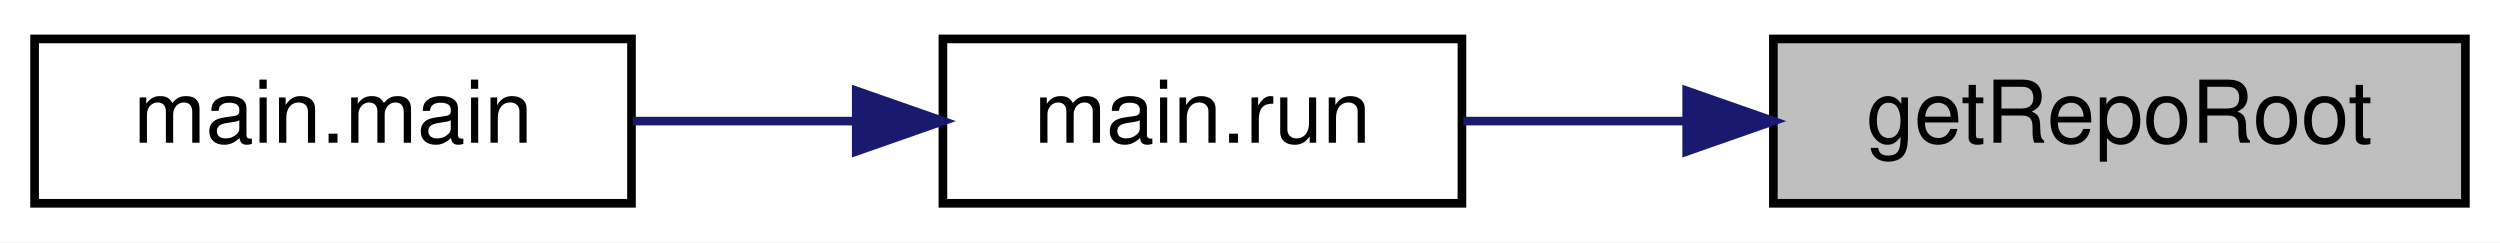
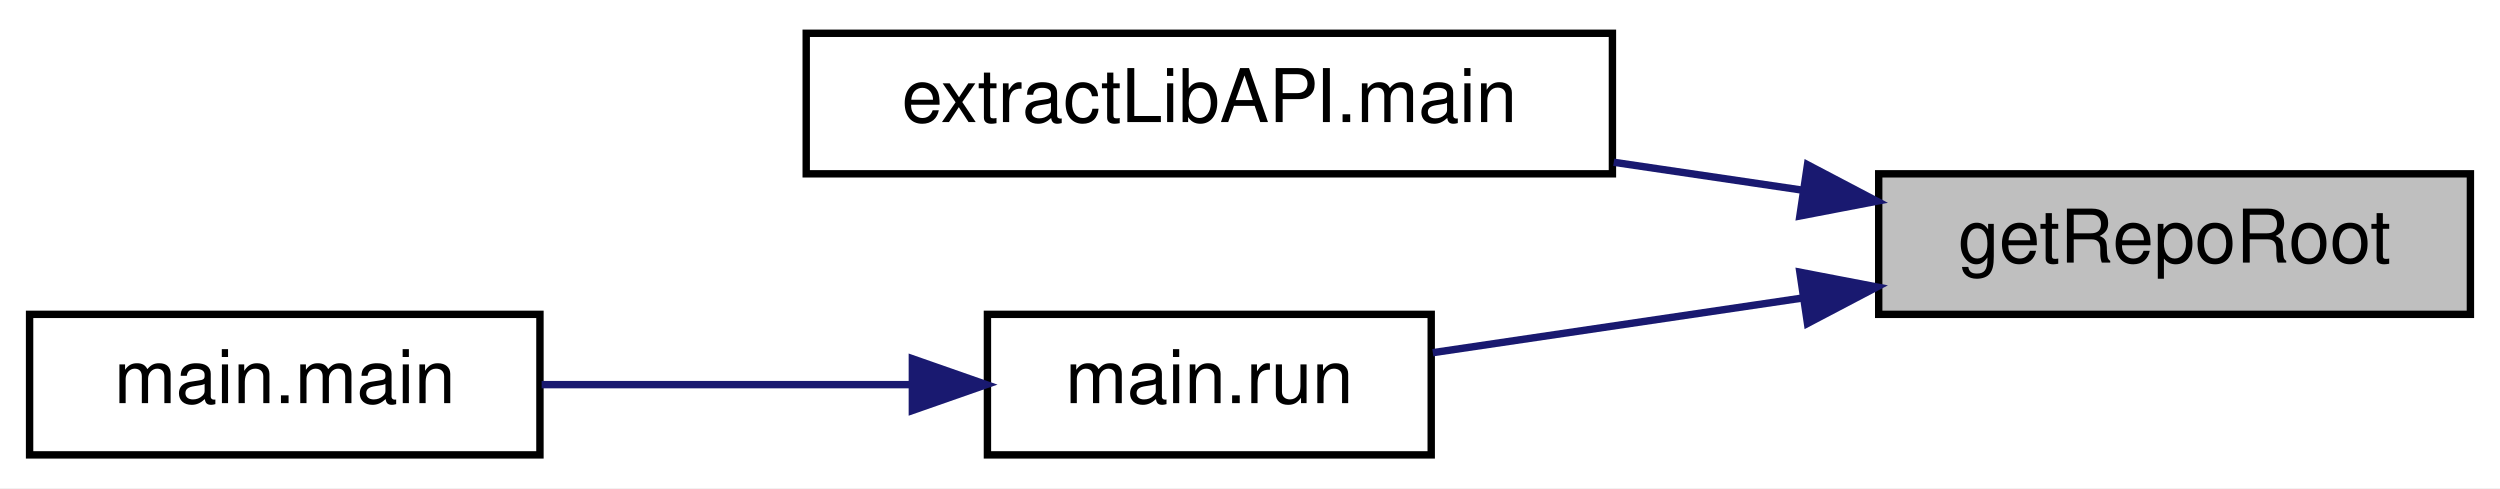
- <svg xmlns="http://www.w3.org/2000/svg" xmlns:xlink="http://www.w3.org/1999/xlink" width="289pt" height="28pt" viewBox="0.00 0.00 289.00 28.00">
-   <g id="graph0" class="graph" transform="scale(1 1) rotate(0) translate(4 24)">
-     <polygon fill="white" stroke="transparent" points="-4,4 -4,-24 285,-24 285,4 -4,4" />
+ <svg xmlns="http://www.w3.org/2000/svg" xmlns:xlink="http://www.w3.org/1999/xlink" width="338pt" height="66pt" viewBox="0.00 0.00 338.00 66.00">
+   <g id="graph0" class="graph" transform="scale(1 1) rotate(0) translate(4 62)">
+     <polygon fill="white" stroke="transparent" points="-4,4 -4,-62 334,-62 334,4 -4,4" />
    <g id="node1" class="node">
      <g id="a_node1">
        <a xlink:title="Get PCART repository root path 获取PCART仓库根目录路径">
-           <polygon fill="#bfbfbf" stroke="black" points="201,-0.5 201,-19.5 281,-19.5 281,-0.5 201,-0.5" />
-           <text text-anchor="middle" x="241" y="-7.5" font-family="Helvetica,sans-Serif" font-size="10.00">getRepoRoot</text>
+           <polygon fill="#bfbfbf" stroke="black" points="250,-19.5 250,-38.5 330,-38.5 330,-19.5 250,-19.5" />
+           <text text-anchor="middle" x="290" y="-26.5" font-family="Helvetica,sans-Serif" font-size="10.00">getRepoRoot</text>
        </a>
      </g>
    </g>
    <g id="node2" class="node">
      <g id="a_node2">
-         <a xlink:href="namespacemain.html#a2dd38981b6166face1603927a8486760" target="_top" xlink:title="Run PCART with an isolated workspace 在隔离工作区中运行PCART.">
-           <polygon fill="white" stroke="black" points="105,-0.5 105,-19.5 165,-19.5 165,-0.5 105,-0.5" />
-           <text text-anchor="middle" x="135" y="-7.5" font-family="Helvetica,sans-Serif" font-size="10.00">main.run</text>
+         <a xlink:href="namespaceextractLibAPI.html#a73fb40d31f2dd874c84d240a454c787b" target="_top" xlink:title="Main function of extracting lib API definitions 抽取库API定义主函数">
+           <polygon fill="white" stroke="black" points="105,-38.5 105,-57.5 214,-57.5 214,-38.5 105,-38.5" />
+           <text text-anchor="middle" x="159.5" y="-45.5" font-family="Helvetica,sans-Serif" font-size="10.00">extractLibAPI.main</text>
        </a>
      </g>
    </g>
    <g id="edge1" class="edge">
-       <path fill="none" stroke="midnightblue" d="M190.79,-10C182.02,-10 173.14,-10 165.16,-10" />
-       <polygon fill="midnightblue" stroke="midnightblue" points="190.98,-13.5 200.98,-10 190.98,-6.5 190.98,-13.5" />
+       <path fill="none" stroke="midnightblue" d="M239.76,-36.28C231.39,-37.52 222.66,-38.81 214.18,-40.06" />
+       <polygon fill="midnightblue" stroke="midnightblue" points="240.37,-39.73 249.75,-34.8 239.34,-32.8 240.37,-39.73" />
    </g>
    <g id="node3" class="node">
      <g id="a_node3">
+         <a xlink:href="namespacemain.html#a2dd38981b6166face1603927a8486760" target="_top" xlink:title="Run PCART with an isolated workspace 在隔离工作区中运行PCART.">
+           <polygon fill="white" stroke="black" points="129.5,-0.5 129.5,-19.5 189.5,-19.5 189.5,-0.5 129.5,-0.5" />
+           <text text-anchor="middle" x="159.5" y="-7.5" font-family="Helvetica,sans-Serif" font-size="10.00">main.run</text>
+         </a>
+       </g>
+     </g>
+     <g id="edge2" class="edge">
+       <path fill="none" stroke="midnightblue" d="M239.5,-21.68C222.68,-19.19 204.44,-16.5 189.72,-14.32" />
+       <polygon fill="midnightblue" stroke="midnightblue" points="239.34,-25.2 249.75,-23.2 240.37,-18.27 239.34,-25.2" />
+     </g>
+     <g id="node4" class="node">
+       <g id="a_node4">
        <a xlink:href="namespacemain.html#af613cea4cba4fb7de8e40896b3368945" target="_top" xlink:title="Main function of PCART PCART主函数">
          <polygon fill="white" stroke="black" points="0,-0.5 0,-19.5 69,-19.5 69,-0.5 0,-0.5" />
          <text text-anchor="middle" x="34.5" y="-7.5" font-family="Helvetica,sans-Serif" font-size="10.00">main.main</text>
        </a>
      </g>
    </g>
-     <g id="edge2" class="edge">
-       <path fill="none" stroke="midnightblue" d="M94.88,-10C86.37,-10 77.44,-10 69.17,-10" />
-       <polygon fill="midnightblue" stroke="midnightblue" points="94.98,-13.5 104.98,-10 94.98,-6.5 94.98,-13.5" />
+     <g id="edge3" class="edge">
+       <path fill="none" stroke="midnightblue" d="M119.18,-10C103.1,-10 84.68,-10 69.23,-10" />
+       <polygon fill="midnightblue" stroke="midnightblue" points="119.35,-13.5 129.35,-10 119.35,-6.5 119.35,-13.5" />
    </g>
  </g>
</svg>
